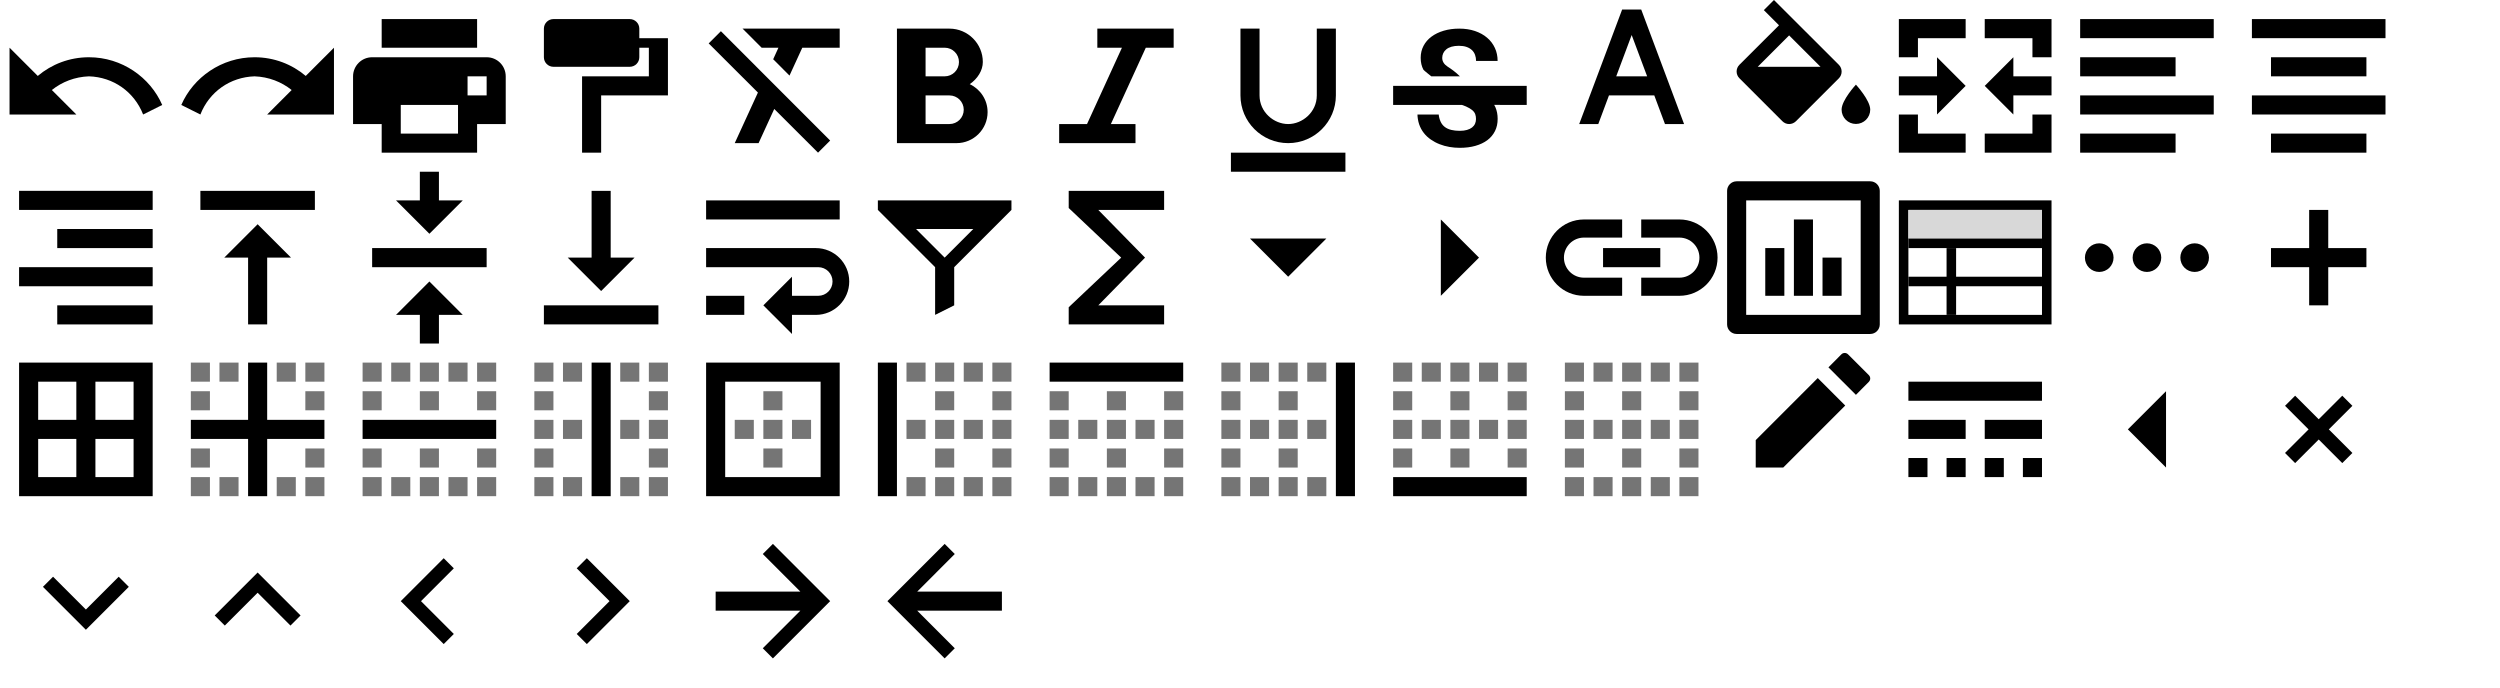
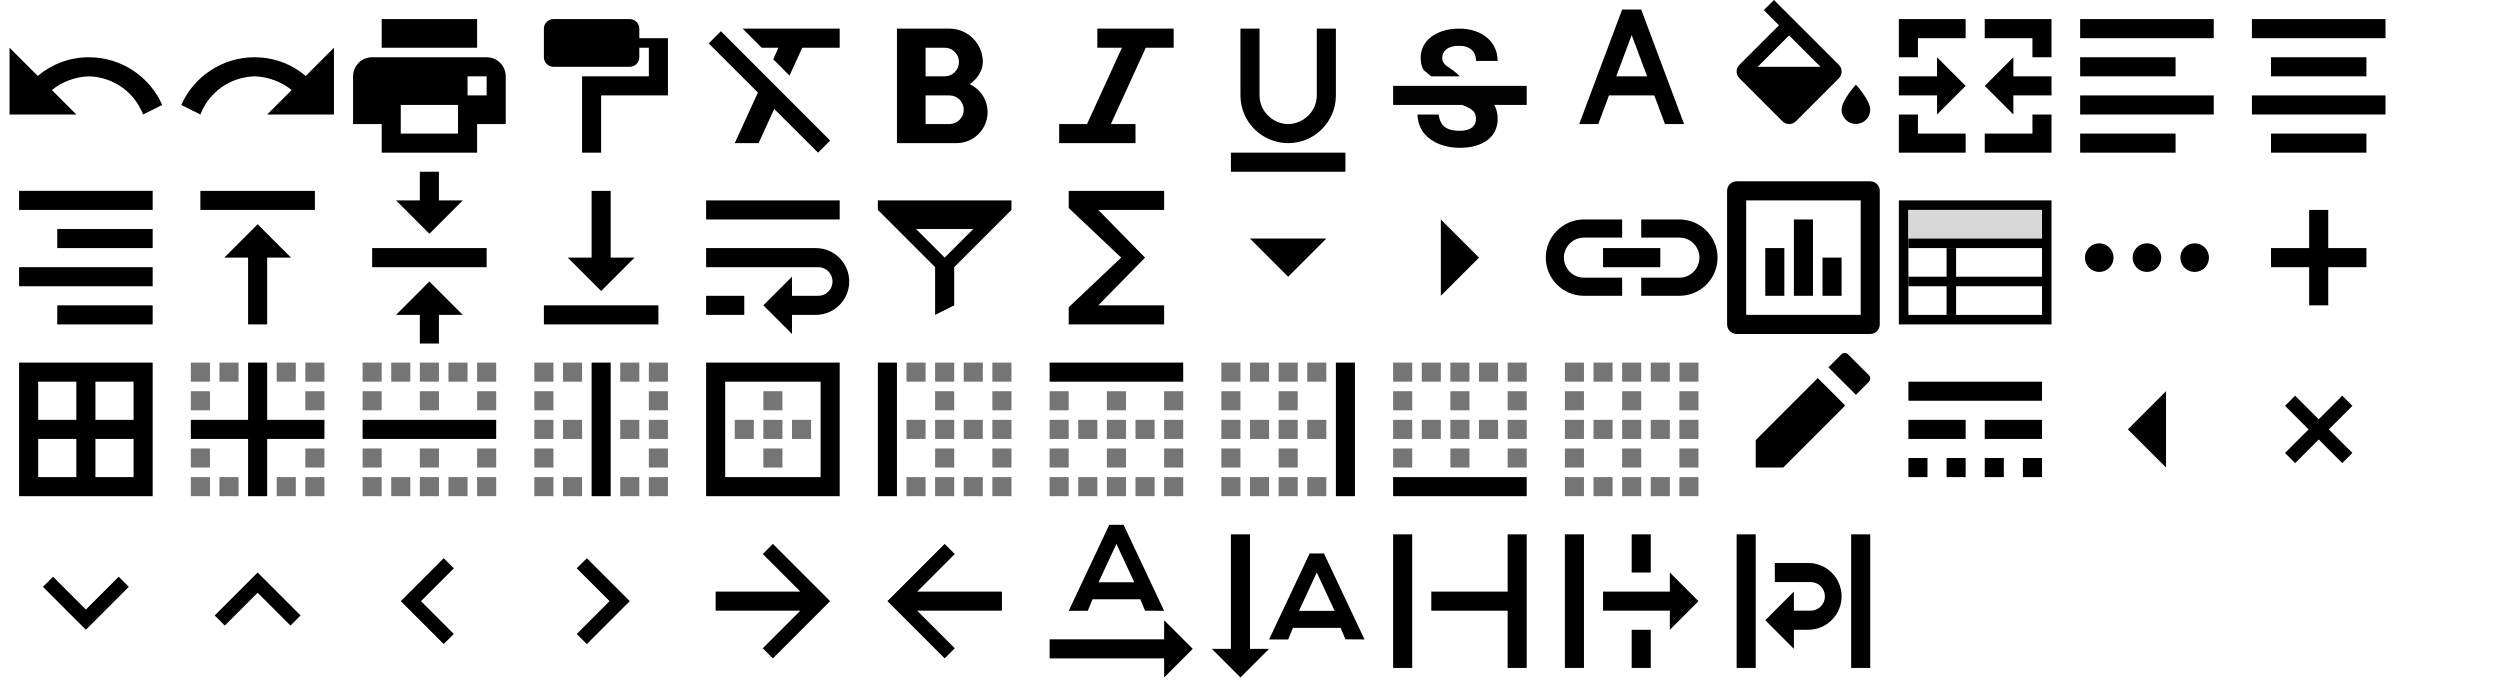
<svg xmlns="http://www.w3.org/2000/svg" version="1.1" x="0" y="0" width="262px" height="72px" viewBox="0 0 262 72" preserveAspectRatio="none">
  <g transform="translate(0,0)">
    <path fill="#000000" fill-rule="evenodd" d="M11.566,4.434 L9,7 L16,7 L16,0 L13.042,2.958 C11.594,1.736 9.723,1 7.68,1 C4.221,1 1.256,3.11 0,6 L2,7 C2.937,4.61 5.129,3.08 7.68,3 C9.149,3.053 10.499,3.579 11.566,4.434 Z" transform="matrix(-1 0 0 1 17 5)" />
  </g>
  <g transform="translate(18,0)">
    <path fill="#000000" fill-rule="evenodd" d="M11.566,4.434 L9,7 L16,7 L16,0 L13.042,2.958 C11.594,1.736 9.723,1 7.68,1 C4.221,1 1.256,3.11 0,6 L2,7 C2.937,4.61 5.129,3.08 7.68,3 C9.149,3.053 10.499,3.579 11.566,4.434 Z" transform="translate(1 5)" />
  </g>
  <g transform="translate(36,0)">
    <path fill="#000000" fill-rule="evenodd" d="M13,14 L3,14 L3,11 L0,11 L0,6.006 C0,4.898 0.895,4 1.994,4 L14.006,4 C15.107,4 16,4.887 16,6.006 L16,11 L13,11 L13,14 Z M5,9 L11,9 L11,12 L5,12 L5,9 Z M3,0 L13,0 L13,3 L3,3 L3,0 Z M12,6 L14,6 L14,8 L12,8 L12,6 Z" transform="translate(1 2)" />
  </g>
  <g transform="translate(54,0)">
    <path fill="#000000" fill-rule="evenodd" d="M9,0 L1,0 C0.45,0 0,0.45 0,1 L0,4 C0,4.55 0.45,5 1,5 L9,5 C9.55,5 10,4.55 10,4 L10,3 L11,3 L11,6 L4,6 L4,14 L6,14 L6,8 L13,8 L13,2 L10,2 L10,1 C10,0.45 9.55,0 9,0 Z" transform="translate(3 2)" />
  </g>
  <g transform="translate(72,0)">
    <path fill="#000000" fill-rule="evenodd" d="M0.27,1.55 L5.43,6.7 L3,12 L5.5,12 L7.14,8.42 L11.73,13 L13,11.73 L1.55,0.27 L0.27,1.55 L0.27,1.55 Z M3.82,0 L5.82,2 L7.58,2 L7.03,3.21 L8.74,4.92 L10.08,2 L14,2 L14,0 L3.82,0 L3.82,0 Z" transform="translate(2 3)" />
  </g>
  <g transform="translate(90,0)">
    <path fill="#000000" fill-rule="evenodd" d="M9,3.5 C9,1.57 7.43,0 5.5,0 L1.77635684e-15,0 L1.77635684e-15,12 L6.25,12 C8.04,12 9.5,10.54 9.5,8.75 C9.5,7.45 8.73,6.34 7.63,5.82 C8.46,5.24 9,4.38 9,3.5 Z M5,2 C5.83,2 6.5,2.67 6.5,3.5 C6.5,4.33 5.83,5 5,5 L3,5 L3,2 L5,2 Z M3,10 L3,7 L5.5,7 C6.33,7 7,7.67 7,8.5 C7,9.33 6.33,10 5.5,10 L3,10 Z" transform="translate(4 3)" />
  </g>
  <g transform="translate(108,0)">
    <polygon fill="#000000" fill-rule="evenodd" points="4 0 4 2 6.58 2 2.92 10 0 10 0 12 8 12 8 10 5.42 10 9.08 2 12 2 12 0" transform="translate(3 3)" />
  </g>
  <g transform="translate(126,0)">
    <path fill="#000000" d="M6,12 C8.76,12 11,9.76 11,7 L11,0 L9,0 L9,7 C9,8.75 7.499,10 6,10 C4.501,10 3,8.758 3,7 L3,0 L1,0 L1,7 C1,9.76 3.24,12 6,12 Z M0,13 L0,15 L12,15 L12,13 L0,13 Z" transform="translate(3 3)" />
  </g>
  <g transform="translate(144,0)">
    <path fill="#010101" fill-rule="evenodd" d="M2.888,3.06 C2.888,2.603 2.985,2.186 3.184,1.808 C3.382,1.429 3.66,1.106 4.02,0.84 C4.38,0.574 4.804,0.367 5.299,0.221 C5.794,0.075 6.334,0 6.926,0 C7.534,0 8.085,0.083 8.58,0.251 C9.075,0.42 9.499,0.652 9.851,0.956 C10.204,1.256 10.474,1.613 10.665,2.029 C10.856,2.441 10.95,2.895 10.95,3.386 L8.693,3.386 C8.693,3.158 8.655,2.944 8.584,2.749 C8.512,2.55 8.4,2.381 8.25,2.243 C8.1,2.104 7.912,1.991 7.688,1.916 C7.463,1.837 7.196,1.8 6.889,1.8 C6.593,1.8 6.338,1.834 6.116,1.897 C5.899,1.961 5.719,2.051 5.576,2.167 C5.434,2.284 5.325,2.419 5.254,2.572 C5.183,2.726 5.145,2.895 5.145,3.067 C5.145,3.428 5.329,3.731 5.696,3.975 C5.718,3.989 5.739,4.003 5.761,4.017 C6.023,4.189 6.5,4.5 7,5 L4,5 C4,5 3.214,4.376 3.176,4.309 C2.985,3.953 2.888,3.536 2.888,3.06 Z M14,6 L0,6 L0,8 L7.219,8 C7.354,8.053 7.519,8.105 7.631,8.154 C7.909,8.277 8.126,8.409 8.284,8.536 C8.441,8.668 8.546,8.81 8.602,8.96 C8.659,9.114 8.685,9.286 8.685,9.474 C8.685,9.65 8.651,9.815 8.584,9.965 C8.516,10.119 8.411,10.25 8.273,10.359 C8.134,10.467 7.954,10.554 7.74,10.617 C7.522,10.681 7.271,10.711 6.979,10.711 C6.652,10.711 6.356,10.678 6.09,10.614 C5.824,10.55 5.599,10.445 5.411,10.303 C5.224,10.16 5.077,9.973 4.973,9.744 C4.867,9.515 4.781,9.17 4.781,9 L2.55,9 C2.55,9.252 2.61,9.688 2.726,10.025 C2.842,10.363 3.007,10.666 3.214,10.932 C3.42,11.199 3.667,11.428 3.949,11.623 C4.23,11.818 4.534,11.982 4.864,12.11 C5.194,12.241 5.535,12.339 5.899,12.399 C6.259,12.463 6.622,12.492 6.982,12.492 C7.582,12.492 8.13,12.425 8.617,12.286 C9.105,12.148 9.525,11.949 9.87,11.694 C10.215,11.435 10.481,11.12 10.672,10.741 C10.864,10.363 10.954,9.935 10.954,9.455 C10.954,9.005 10.875,8.6 10.721,8.244 C10.684,8.158 10.643,8.075 10.594,7.992 L14,8 L14,6 Z" transform="translate(2 3)" />
  </g>
  <g transform="translate(162,0)">
    <path fill="#000000" fill-rule="evenodd" d="M7,0 L5,0 L0.5,12 L2.5,12 L3.62,9 L8.37,9 L9.49,12 L11.49,12 L7,0 L7,0 Z M4.38,7 L6,2.67 L7.62,7 L4.38,7 L4.38,7 Z" transform="translate(3 1)" />
  </g>
  <g transform="translate(180,0)">
    <g fill="none" fill-rule="evenodd">
      <path fill="#000000" d="M14.5,8.87 C14.5,8.87 13,10.49 13,11.49 C13,12.32 13.67,12.99 14.5,12.99 C15.33,12.99 16,12.32 16,11.49 C16,10.5 14.5,8.87 14.5,8.87 L14.5,8.87 Z M12.71,6.79 L5.91,0 L4.85,1.06 L6.44,2.65 L2.29,6.79 C1.9,7.18 1.9,7.81 2.29,8.2 L6.79,12.7 C6.99,12.9 7.24,13 7.5,13 C7.76,13 8.01,12.9 8.21,12.71 L12.71,8.21 C13.1,7.82 13.1,7.18 12.71,6.79 L12.71,6.79 Z M4.21,7 L7.5,3.71 L10.79,7 L4.21,7 L4.21,7 Z" />
    </g>
  </g>
  <g transform="translate(198,0)">
    <path fill="#000000" fill-rule="evenodd" d="M3,6 L1,6 L1,2 L8,2 L8,4 L3,4 L3,6 Z M10,4 L10,2 L17,2 L17,6 L15,6 L15,4 L10,4 Z M10,14 L15,14 L15,12 L17,12 L17,16 L10,16 L10,14 Z M1,12 L3,12 L3,14 L8,14 L8,16 L1,16 L1,12 Z M1,8 L5,8 L5,6 L8,9 L5,12 L5,10 L1,10 L1,8 Z M10,9 L13,6 L13,8 L17,8 L17,10 L13,10 L13,12 L10,9 Z" />
  </g>
  <g transform="translate(216,0)">
    <path fill="#000000" fill-rule="evenodd" d="M0,14 L10,14 L10,12 L0,12 L0,14 Z M10,4 L0,4 L0,6 L10,6 L10,4 Z M0,0 L0,2 L14,2 L14,0 L0,0 Z M0,10 L14,10 L14,8 L0,8 L0,10 Z" transform="translate(2 2)" />
  </g>
  <g transform="translate(234,0)">
    <path fill="#000000" fill-rule="evenodd" d="M2,12 L2,14 L12,14 L12,12 L2,12 Z M2,4 L2,6 L12,6 L12,4 L2,4 Z M0,10 L14,10 L14,8 L0,8 L0,10 Z M0,0 L0,2 L14,2 L14,0 L0,0 Z" transform="translate(2 2)" />
  </g>
  <g transform="translate(0,18)">
    <path fill="#000000" fill-rule="evenodd" d="M4,14 L14,14 L14,12 L4,12 L4,14 Z M0,10 L14,10 L14,8 L0,8 L0,10 Z M0,0 L0,2 L14,2 L14,0 L0,0 Z M4,6 L14,6 L14,4 L4,4 L4,6 Z" transform="translate(2 2)" />
  </g>
  <g transform="translate(18,18)">
    <path fill="#000000" fill-rule="evenodd" d="M0,0 L0,2 L12,2 L12,0 L0,0 L0,0 Z M2.5,7 L5,7 L5,14 L7,14 L7,7 L9.5,7 L6,3.5 L2.5,7 L2.5,7 Z" transform="translate(3 2)" />
  </g>
  <g transform="translate(36,18)">
    <path fill="#000000" fill-rule="evenodd" d="M9.5,3 L7,3 L7,0 L5,0 L5,3 L2.5,3 L6,6.5 L9.5,3 L9.5,3 Z M0,8 L0,10 L12,10 L12,8 L0,8 L0,8 Z M2.5,15 L5,15 L5,18 L7,18 L7,15 L9.5,15 L6,11.5 L2.5,15 L2.5,15 Z" transform="translate(3)" />
  </g>
  <g transform="translate(54,18)">
    <path fill="#000000" fill-rule="evenodd" d="M9.5,7 L7,7 L7,0 L5,0 L5,7 L2.5,7 L6,10.5 L9.5,7 L9.5,7 Z M0,12 L0,14 L12,14 L12,12 L0,12 L0,12 Z" transform="translate(3 2)" />
  </g>
  <g transform="translate(72,18)">
    <path fill="#000000" fill-rule="evenodd" d="M14,0 L0,0 L0,2 L14,2 L14,0 Z M0,12 L4,12 L4,10 L0,10 L0,12 Z M11.5,5 L0,5 L0,7 L11.75,7 C12.58,7 13.25,7.67 13.25,8.5 C13.25,9.33 12.58,10 11.75,10 L9,10 L9,8 L6,11 L9,14 L9,12 L11.5,12 C13.43,12 15,10.43 15,8.5 C15,6.57 13.43,5 11.5,5 Z" transform="translate(2 3)" />
  </g>
  <g transform="translate(90,18)">
    <path fill="#000000" fill-rule="evenodd" d="M0,0 L0,1 L6,7 L6,12 L8,11 L8,7 L14,1 L14,0 L0,0 Z M4,3 L10,3 L7,6 L4,3 Z" transform="translate(2 3)" />
  </g>
  <g transform="translate(108,18)">
    <polygon fill="#000000" fill-rule="evenodd" points="10 0 0 0 0 1.8 5.5 7 0 12.2 0 14 10 14 10 12 3.1 12 8 7 3.1 2 10 2" transform="translate(4 2)" />
  </g>
  <g transform="translate(126,18)">
    <polygon fill="#000000" fill-rule="evenodd" points="0 0 4 4 8 0" transform="translate(5 7)" />
  </g>
  <g transform="translate(144,18)">
    <polygon fill="#000000" fill-rule="evenodd" points="-2 2 2 6 6 2" transform="rotate(-90 8 3)" />
  </g>
  <g transform="translate(162,18)">
    <path fill="#000000" fill-rule="evenodd" d="M1.9,4 C1.9,2.84 2.84,1.9 4,1.9 L8,1.9 L8,0 L4,0 C1.79,0 0,1.79 0,4 C0,6.21 1.79,8 4,8 L8,8 L8,6.1 L4,6.1 C2.84,6.1 1.9,5.16 1.9,4 L1.9,4 Z M14,0 L10,0 L10,1.9 L14,1.9 C15.16,1.9 16.1,2.84 16.1,4 C16.1,5.16 15.16,6.1 14,6.1 L10,6.1 L10,8 L14,8 C16.21,8 18,6.21 18,4 C18,1.79 16.21,0 14,0 L14,0 Z M6,5 L12,5 L12,3 L6,3 L6,5 L6,5 Z" transform="translate(0 5)" />
  </g>
  <g transform="translate(180,18)">
    <path fill="#000000" fill-rule="evenodd" d="M15,0 C15.55,0 16,0.45 16,1 L16,15 C16,15.55 15.55,16 15,16 L1,16 C0.45,16 0,15.55 0,15 L0,1 C0,0.45 0.45,0 1,0 L15,0 Z M2,2 L2,14 L14,14 L14,2 L2,2 Z M6,12 L4,12 L4,7 L6,7 L6,12 L6,12 Z M9,12 L7,12 L7,4 L9,4 L9,12 L9,12 Z M12,12 L10,12 L10,8 L12,8 L12,12 L12,12 Z" transform="translate(1 1)" />
  </g>
  <g transform="translate(198,18)">
    <g fill="none" fill-rule="evenodd">
      <path stroke="#000000" d="M1.5 3.5H16.5V15.5H1.5z" />
      <path fill="#000000" d="M6 8H7V15H6z" />
      <path fill="#D8D8D8" d="M2 4H16V7H2z" />
      <path fill="#000000" d="M2 7H16V8H2zM2 11H16V12H2z" />
    </g>
  </g>
  <g transform="translate(216,18)">
    <path fill="#000000" fill-rule="evenodd" d="M2,0.5 C1.17,0.5 0.5,1.17 0.5,2 C0.5,2.83 1.17,3.5 2,3.5 C2.83,3.5 3.5,2.83 3.5,2 C3.5,1.17 2.83,0.5 2,0.5 L2,0.5 Z M12,0.5 C11.17,0.5 10.5,1.17 10.5,2 C10.5,2.83 11.17,3.5 12,3.5 C12.83,3.5 13.5,2.83 13.5,2 C13.5,1.17 12.83,0.5 12,0.5 L12,0.5 Z M7,0.5 C6.17,0.5 5.5,1.17 5.5,2 C5.5,2.83 6.17,3.5 7,3.5 C7.83,3.5 8.5,2.83 8.5,2 C8.5,1.17 7.83,0.5 7,0.5 L7,0.5 Z" transform="translate(2 7)" />
  </g>
  <g transform="translate(234,18)">
    <path fill="#000000" fill-rule="evenodd" d="M6,4 L6,0 L4,0 L4,4 L0,4 L0,6 L4,6 L4,10 L6,10 L6,6 L10,6 L10,4 L6,4 Z" transform="translate(4 4)" />
  </g>
  <g transform="translate(0,36)">
    <path fill="#000000" fill-rule="evenodd" d="M0,0 L0,14 L14,14 L14,0 L0,0 L0,0 Z M6,12 L2,12 L2,8 L6,8 L6,12 L6,12 Z M6,6 L2,6 L2,2 L6,2 L6,6 L6,6 Z M12,12 L8,12 L8,8 L12,8 L12,12 L12,12 Z M12,6 L8,6 L8,2 L12,2 L12,6 L12,6 Z" transform="translate(2 2)" />
  </g>
  <g transform="translate(18,36)">
    <g fill="#000000" fill-rule="evenodd" transform="translate(2 2)">
      <path d="M0,14 L2,14 L2,12 L0,12 L0,14 L0,14 Z M2,3 L0,3 L0,5 L2,5 L2,3 L2,3 Z M3,14 L5,14 L5,12 L3,12 L3,14 L3,14 Z M11,0 L9,0 L9,2 L11,2 L11,0 L11,0 Z M2,0 L0,0 L0,2 L2,2 L2,0 L2,0 Z M5,0 L3,0 L3,2 L5,2 L5,0 L5,0 Z M0,11 L2,11 L2,9 L0,9 L0,11 L0,11 Z M9,14 L11,14 L11,12 L9,12 L9,14 L9,14 Z M12,0 L12,2 L14,2 L14,0 L12,0 L12,0 Z M12,5 L14,5 L14,3 L12,3 L12,5 L12,5 Z M12,14 L14,14 L14,12 L12,12 L12,14 L12,14 Z M12,11 L14,11 L14,9 L12,9 L12,11 L12,11 Z" opacity=".54" />
      <polygon points="8 0 6 0 6 6 0 6 0 8 6 8 6 14 8 14 8 8 14 8 14 6 8 6" />
    </g>
  </g>
  <g transform="translate(36,36)">
    <g fill="#000000" fill-rule="evenodd" transform="translate(2 2)">
      <path d="M6,14 L8,14 L8,12 L6,12 L6,14 L6,14 Z M3,2 L5,2 L5,0 L3,0 L3,2 L3,2 Z M6,11 L8,11 L8,9 L6,9 L6,11 L6,11 Z M3,14 L5,14 L5,12 L3,12 L3,14 L3,14 Z M0,5 L2,5 L2,3 L0,3 L0,5 L0,5 Z M0,14 L2,14 L2,12 L0,12 L0,14 L0,14 Z M0,2 L2,2 L2,0 L0,0 L0,2 L0,2 Z M0,11 L2,11 L2,9 L0,9 L0,11 L0,11 Z M12,11 L14,11 L14,9 L12,9 L12,11 L12,11 Z M12,14 L14,14 L14,12 L12,12 L12,14 L12,14 Z M12,5 L14,5 L14,3 L12,3 L12,5 L12,5 Z M12,0 L12,2 L14,2 L14,0 L12,0 L12,0 Z M6,2 L8,2 L8,0 L6,0 L6,2 L6,2 Z M9,2 L11,2 L11,0 L9,0 L9,2 L9,2 Z M6,5 L8,5 L8,3 L6,3 L6,5 L6,5 Z M9,14 L11,14 L11,12 L9,12 L9,14 L9,14 Z" opacity=".54" />
      <polygon points="0 8 14 8 14 6 0 6" />
    </g>
  </g>
  <g transform="translate(54,36)">
    <g fill="#000000" fill-rule="evenodd" transform="translate(2 2)">
      <path d="M3,14 L5,14 L5,12 L3,12 L3,14 L3,14 Z M0,5 L2,5 L2,3 L0,3 L0,5 L0,5 Z M0,2 L2,2 L2,0 L0,0 L0,2 L0,2 Z M3,8 L5,8 L5,6 L3,6 L3,8 L3,8 Z M3,2 L5,2 L5,0 L3,0 L3,2 L3,2 Z M0,14 L2,14 L2,12 L0,12 L0,14 L0,14 Z M0,8 L2,8 L2,6 L0,6 L0,8 L0,8 Z M0,11 L2,11 L2,9 L0,9 L0,11 L0,11 Z M12,0 L12,2 L14,2 L14,0 L12,0 L12,0 Z M12,8 L14,8 L14,6 L12,6 L12,8 L12,8 Z M12,14 L14,14 L14,12 L12,12 L12,14 L12,14 Z M12,5 L14,5 L14,3 L12,3 L12,5 L12,5 Z M12,11 L14,11 L14,9 L12,9 L12,11 L12,11 Z M9,14 L11,14 L11,12 L9,12 L9,14 L9,14 Z M9,8 L11,8 L11,6 L9,6 L9,8 L9,8 Z M9,2 L11,2 L11,0 L9,0 L9,2 L9,2 Z" opacity=".54" />
      <polygon points="6 14 8 14 8 0 6 0" />
    </g>
  </g>
  <g transform="translate(72,36)">
    <g fill="#000000" fill-rule="evenodd" transform="translate(2 2)">
      <path d="M8,3 L6,3 L6,5 L8,5 L8,3 L8,3 Z M11,6 L9,6 L9,8 L11,8 L11,6 L11,6 Z M8,6 L6,6 L6,8 L8,8 L8,6 L8,6 Z M8,9 L6,9 L6,11 L8,11 L8,9 L8,9 Z M5,6 L3,6 L3,8 L5,8 L5,6 L5,6 Z" opacity=".54" />
      <path d="M0,0 L14,0 L14,14 L0,14 L0,0 Z M12,12 L12,2 L2,2 L2,12 L12,12 Z" />
    </g>
  </g>
  <g transform="translate(90,36)">
    <g fill="#000000" fill-rule="evenodd" transform="translate(2 2)">
      <path d="M6,8 L8,8 L8,6 L6,6 L6,8 L6,8 Z M6,5 L8,5 L8,3 L6,3 L6,5 L6,5 Z M6,11 L8,11 L8,9 L6,9 L6,11 L6,11 Z M6,14 L8,14 L8,12 L6,12 L6,14 L6,14 Z M3,14 L5,14 L5,12 L3,12 L3,14 L3,14 Z M3,2 L5,2 L5,0 L3,0 L3,2 L3,2 Z M3,8 L5,8 L5,6 L3,6 L3,8 L3,8 Z M12,14 L14,14 L14,12 L12,12 L12,14 L12,14 Z M12,8 L14,8 L14,6 L12,6 L12,8 L12,8 Z M12,11 L14,11 L14,9 L12,9 L12,11 L12,11 Z M12,5 L14,5 L14,3 L12,3 L12,5 L12,5 Z M6,2 L8,2 L8,0 L6,0 L6,2 L6,2 Z M12,0 L12,2 L14,2 L14,0 L12,0 L12,0 Z M9,14 L11,14 L11,12 L9,12 L9,14 L9,14 Z M9,8 L11,8 L11,6 L9,6 L9,8 L9,8 Z M9,2 L11,2 L11,0 L9,0 L9,2 L9,2 Z" opacity=".54" />
      <polygon points="0 14 2 14 2 0 0 0" />
    </g>
  </g>
  <g transform="translate(108,36)">
    <g fill="#000000" fill-rule="evenodd" transform="translate(2 2)">
      <path d="M3,8 L5,8 L5,6 L3,6 L3,8 L3,8 Z M0,14 L2,14 L2,12 L0,12 L0,14 L0,14 Z M6,14 L8,14 L8,12 L6,12 L6,14 L6,14 Z M6,11 L8,11 L8,9 L6,9 L6,11 L6,11 Z M3,14 L5,14 L5,12 L3,12 L3,14 L3,14 Z M0,11 L2,11 L2,9 L0,9 L0,11 L0,11 Z M6,8 L8,8 L8,6 L6,6 L6,8 L6,8 Z M0,5 L2,5 L2,3 L0,3 L0,5 L0,5 Z M0,8 L2,8 L2,6 L0,6 L0,8 L0,8 Z M12,8 L14,8 L14,6 L12,6 L12,8 L12,8 Z M12,11 L14,11 L14,9 L12,9 L12,11 L12,11 Z M12,5 L14,5 L14,3 L12,3 L12,5 L12,5 Z M6,5 L8,5 L8,3 L6,3 L6,5 L6,5 Z M9,14 L11,14 L11,12 L9,12 L9,14 L9,14 Z M9,8 L11,8 L11,6 L9,6 L9,8 L9,8 Z M12,14 L14,14 L14,12 L12,12 L12,14 L12,14 Z" opacity=".54" />
      <polygon points="0 0 0 2 14 2 14 0" />
    </g>
  </g>
  <g transform="translate(126,36)">
    <g fill="#000000" fill-rule="evenodd" transform="translate(2 2)">
      <path d="M0,2 L2,2 L2,0 L0,0 L0,2 L0,2 Z M3,2 L5,2 L5,0 L3,0 L3,2 L3,2 Z M3,8 L5,8 L5,6 L3,6 L3,8 L3,8 Z M3,14 L5,14 L5,12 L3,12 L3,14 L3,14 Z M0,5 L2,5 L2,3 L0,3 L0,5 L0,5 Z M0,8 L2,8 L2,6 L0,6 L0,8 L0,8 Z M0,14 L2,14 L2,12 L0,12 L0,14 L0,14 Z M0,11 L2,11 L2,9 L0,9 L0,11 L0,11 Z M9,8 L11,8 L11,6 L9,6 L9,8 L9,8 Z M6,14 L8,14 L8,12 L6,12 L6,14 L6,14 Z M9,14 L11,14 L11,12 L9,12 L9,14 L9,14 Z M6,2 L8,2 L8,0 L6,0 L6,2 L6,2 Z M9,2 L11,2 L11,0 L9,0 L9,2 L9,2 Z M6,11 L8,11 L8,9 L6,9 L6,11 L6,11 Z M6,5 L8,5 L8,3 L6,3 L6,5 L6,5 Z M6,8 L8,8 L8,6 L6,6 L6,8 L6,8 Z" opacity=".54" />
      <polygon points="12 0 12 14 14 14 14 0" />
    </g>
  </g>
  <g transform="translate(144,36)">
    <g fill="#000000" fill-rule="evenodd" transform="translate(2 2)">
      <path d="M5,0 L3,0 L3,2 L5,2 L5,0 L5,0 Z M8,6 L6,6 L6,8 L8,8 L8,6 L8,6 Z M8,9 L6,9 L6,11 L8,11 L8,9 L8,9 Z M11,6 L9,6 L9,8 L11,8 L11,6 L11,6 Z M5,6 L3,6 L3,8 L5,8 L5,6 L5,6 Z M11,0 L9,0 L9,2 L11,2 L11,0 L11,0 Z M8,3 L6,3 L6,5 L8,5 L8,3 L8,3 Z M8,0 L6,0 L6,2 L8,2 L8,0 L8,0 Z M2,9 L0,9 L0,11 L2,11 L2,9 L2,9 Z M12,11 L14,11 L14,9 L12,9 L12,11 L12,11 Z M12,5 L14,5 L14,3 L12,3 L12,5 L12,5 Z M12,8 L14,8 L14,6 L12,6 L12,8 L12,8 Z M12,0 L12,2 L14,2 L14,0 L12,0 L12,0 Z M2,0 L0,0 L0,2 L2,2 L2,0 L2,0 Z M2,3 L0,3 L0,5 L2,5 L2,3 L2,3 Z M2,6 L0,6 L0,8 L2,8 L2,6 L2,6 Z" opacity=".54" />
      <polygon points="0 14 14 14 14 12 0 12" />
    </g>
  </g>
  <g transform="translate(162,36)">
    <path fill="#000000" fill-rule="evenodd" d="M6,14 L8,14 L8,12 L6,12 L6,14 L6,14 Z M3,8 L5,8 L5,6 L3,6 L3,8 L3,8 Z M3,2 L5,2 L5,0 L3,0 L3,2 L3,2 Z M6,11 L8,11 L8,9 L6,9 L6,11 L6,11 Z M3,14 L5,14 L5,12 L3,12 L3,14 L3,14 Z M0,5 L2,5 L2,3 L0,3 L0,5 L0,5 Z M0,14 L2,14 L2,12 L0,12 L0,14 L0,14 Z M0,2 L2,2 L2,0 L0,0 L0,2 L0,2 Z M0,8 L2,8 L2,6 L0,6 L0,8 L0,8 Z M6,8 L8,8 L8,6 L6,6 L6,8 L6,8 Z M0,11 L2,11 L2,9 L0,9 L0,11 L0,11 Z M12,11 L14,11 L14,9 L12,9 L12,11 L12,11 Z M12,14 L14,14 L14,12 L12,12 L12,14 L12,14 Z M12,8 L14,8 L14,6 L12,6 L12,8 L12,8 Z M12,5 L14,5 L14,3 L12,3 L12,5 L12,5 Z M12,0 L12,2 L14,2 L14,0 L12,0 L12,0 Z M6,2 L8,2 L8,0 L6,0 L6,2 L6,2 Z M9,2 L11,2 L11,0 L9,0 L9,2 L9,2 Z M6,5 L8,5 L8,3 L6,3 L6,5 L6,5 Z M9,14 L11,14 L11,12 L9,12 L9,14 L9,14 Z M9,8 L11,8 L11,6 L9,6 L9,8 L9,8 Z" transform="translate(2 2)" opacity=".54" />
  </g>
  <g transform="translate(180,36)">
    <path fill="#000000" fill-rule="evenodd" d="M6.5,3.62 L0,10.12 L0,13 L2.88,13 L9.38,6.5 L6.5,3.62 Z M11.85,4.02 C12.05,3.82 12.05,3.51 11.85,3.31 L9.68,1.14 C9.48,0.94 9.17,0.94 8.97,1.14 L7.62,2.5 L10.5,5.38 L11.85,4.02 L11.85,4.02 Z" transform="translate(4)" />
  </g>
  <g transform="translate(198,36)">
    <path fill="#000000" fill-rule="evenodd" d="M0,0 L14,0 L14,2 L0,2 L0,0 Z M0,4 L6,4 L6,6 L0,6 L0,4 Z M0,8 L2,8 L2,10 L0,10 L0,8 Z M8,4 L14,4 L14,6 L8,6 L8,4 Z M4,8 L6,8 L6,10 L4,10 L4,8 Z M8,8 L10,8 L10,10 L8,10 L8,8 Z M12,8 L14,8 L14,10 L12,10 L12,8 Z" transform="translate(2 4)" />
  </g>
  <g transform="translate(216,36)">
    <polygon fill="#000000" fill-rule="evenodd" points="-2 2 2 6 6 2" transform="rotate(90 3 10)" />
  </g>
  <g transform="translate(234,36)">
    <polygon fill="#000000" fill-rule="evenodd" points="7.53 1.53 6.47 .47 4 2.94 1.53 .47 .47 1.53 2.94 4 .47 6.47 1.53 7.53 4 5.06 6.47 7.53 7.53 6.47 5.06 4" transform="translate(5 5)" />
  </g>
  <g transform="translate(0,54)">
    <polygon fill="#000000" fill-rule="evenodd" points="8.44 .44 5 3.88 1.56 .44 .5 1.5 5 6 9.5 1.5" transform="translate(4 6)" />
  </g>
  <g transform="translate(18,54)">
    <polygon fill="#000000" fill-rule="evenodd" points="5 0 .5 4.5 1.56 5.56 5 2.12 8.44 5.56 9.5 4.5" transform="translate(4 6)" />
  </g>
  <g transform="translate(36,54)">
    <polygon fill="#000000" fill-rule="evenodd" points="8.44 .44 5 3.88 1.56 .44 .5 1.5 5 6 9.5 1.5" transform="rotate(90 4 8)" />
  </g>
  <g transform="translate(54,54)">
    <polygon fill="#000000" fill-rule="evenodd" points="5 0 .5 4.5 1.56 5.56 5 2.12 8.44 5.56 9.5 4.5" transform="rotate(90 4 8)" />
  </g>
  <g transform="translate(72,54)">
    <polygon fill="#000000" fill-rule="evenodd" points="12 5 3.125 5 7.06 1.06 6 0 0 6 6 12 7.06 10.94 3.125 7 12 7" transform="matrix(-1 0 0 1 15 3)" />
  </g>
  <g transform="translate(90,54)">
    <polygon fill="#000000" fill-rule="evenodd" points="12 5 3.125 5 7.06 1.06 6 0 0 6 6 12 7.06 10.94 3.125 7 12 7" transform="translate(3 3)" />
  </g>
+   <g transform="translate(108,54)">
+     <path fill="#000000" fill-rule="evenodd" d="M6.25,3.52085955e-16 L2,9.014 L4,9.014 L4.5,7.8 L9.5,7.8 L10,9 L12,9.014 L7.75,2.60237445e-16 L6.25,3.52085955e-16 Z M7,2 L8.87,6.02 L5.13,6.02 L7,2 Z M12,10 L12,12 L0,12 L0,14 L12,14 L12,16 L15,13 L12,10 Z" transform="translate(2 1)" />
+   </g>
+   <g transform="translate(126,54)">
+     <path fill="#000000" fill-rule="evenodd" d="M10.25,2 L6,11.014 L8,11.014 L8.5,9.8 L13.5,9.8 L14,11 L16,11.014 L11.75,2 L10.25,2 Z M11,4 L12.87,8.02 L9.13,8.02 L11,4 Z M6,12 L4,12 L4,2.13162821e-14 L2,2.13162821e-14 L2,12 L4.4408921e-15,12 L3,15 L6,12 Z" transform="translate(1 2)" />
+   </g>
+   <g transform="translate(144,54)">
+     <path fill="#000000" fill-rule="evenodd" d="M0,0 L2,0 L2,14 L0,14 L0,0 Z M12,0 L14,0 L14,14 L12,14 L12,0 Z M4,6 L12,6 L12,8 L4,8 L4,6 Z" transform="translate(2 2)" />
+   </g>
+   <g transform="translate(162,54)">
+     <path fill="#000000" fill-rule="evenodd" d="M11,6 L4,6 L4,8 L11,8 L11,10 L14,7 L11,4 L11,6 Z M0,0 L2,0 L2,14 L0,14 L0,0 Z M7,0 L9,0 L9,4 L7,4 L7,0 Z M7,10 L9,10 L9,14 L7,14 L7,10 Z" transform="translate(2 2)" />
+   </g>
+   <g transform="translate(180,54)">
+     <path fill="#000000" fill-rule="evenodd" d="M0,0 L2,0 L2,14 L0,14 L0,0 Z M12,0 L14,0 L14,14 L12,14 L12,0 Z M4,3 L4,5 L7.75,5 C8.58,5 9.25,5.67 9.25,6.5 C9.25,7.33 8.58,8 7.75,8 L6,8 L6,6 L3,9 L6,12 L6,10 L7.5,10 C9.43,10 11,8.43 11,6.5 C11,4.57 9.43,3 7.5,3 L4,3 Z" transform="translate(2 2)" />
+   </g>
</svg>
